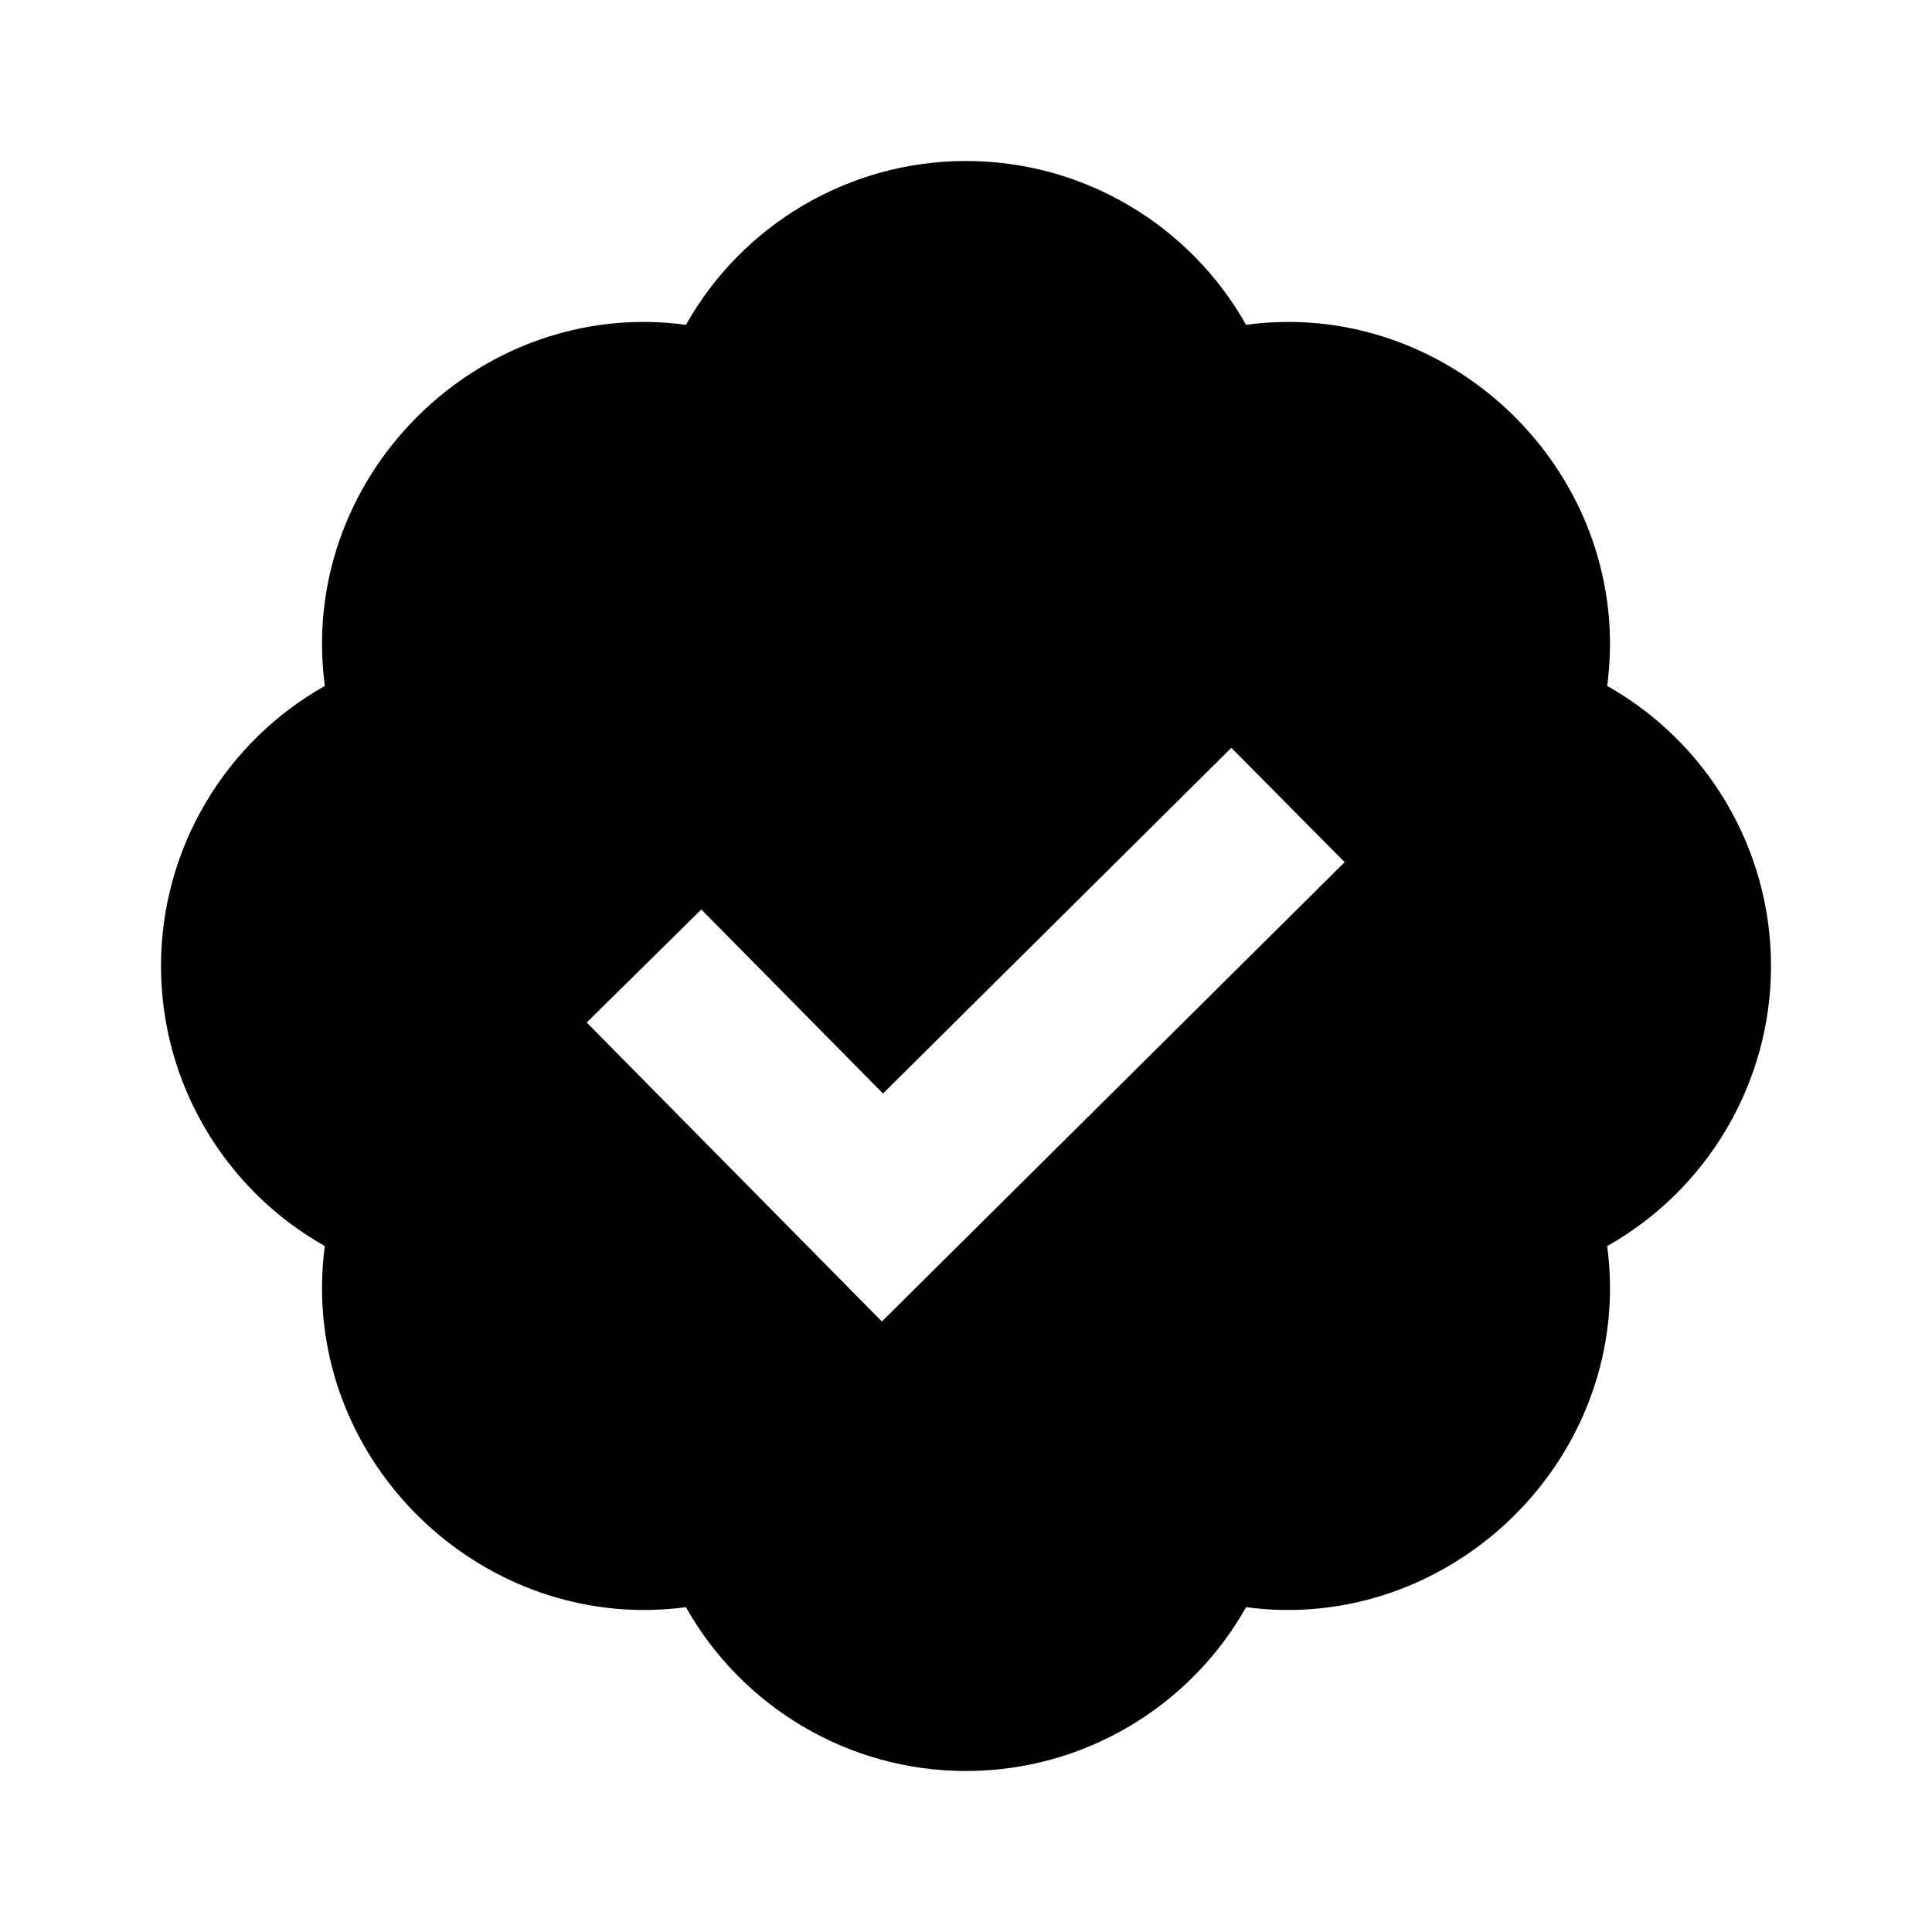
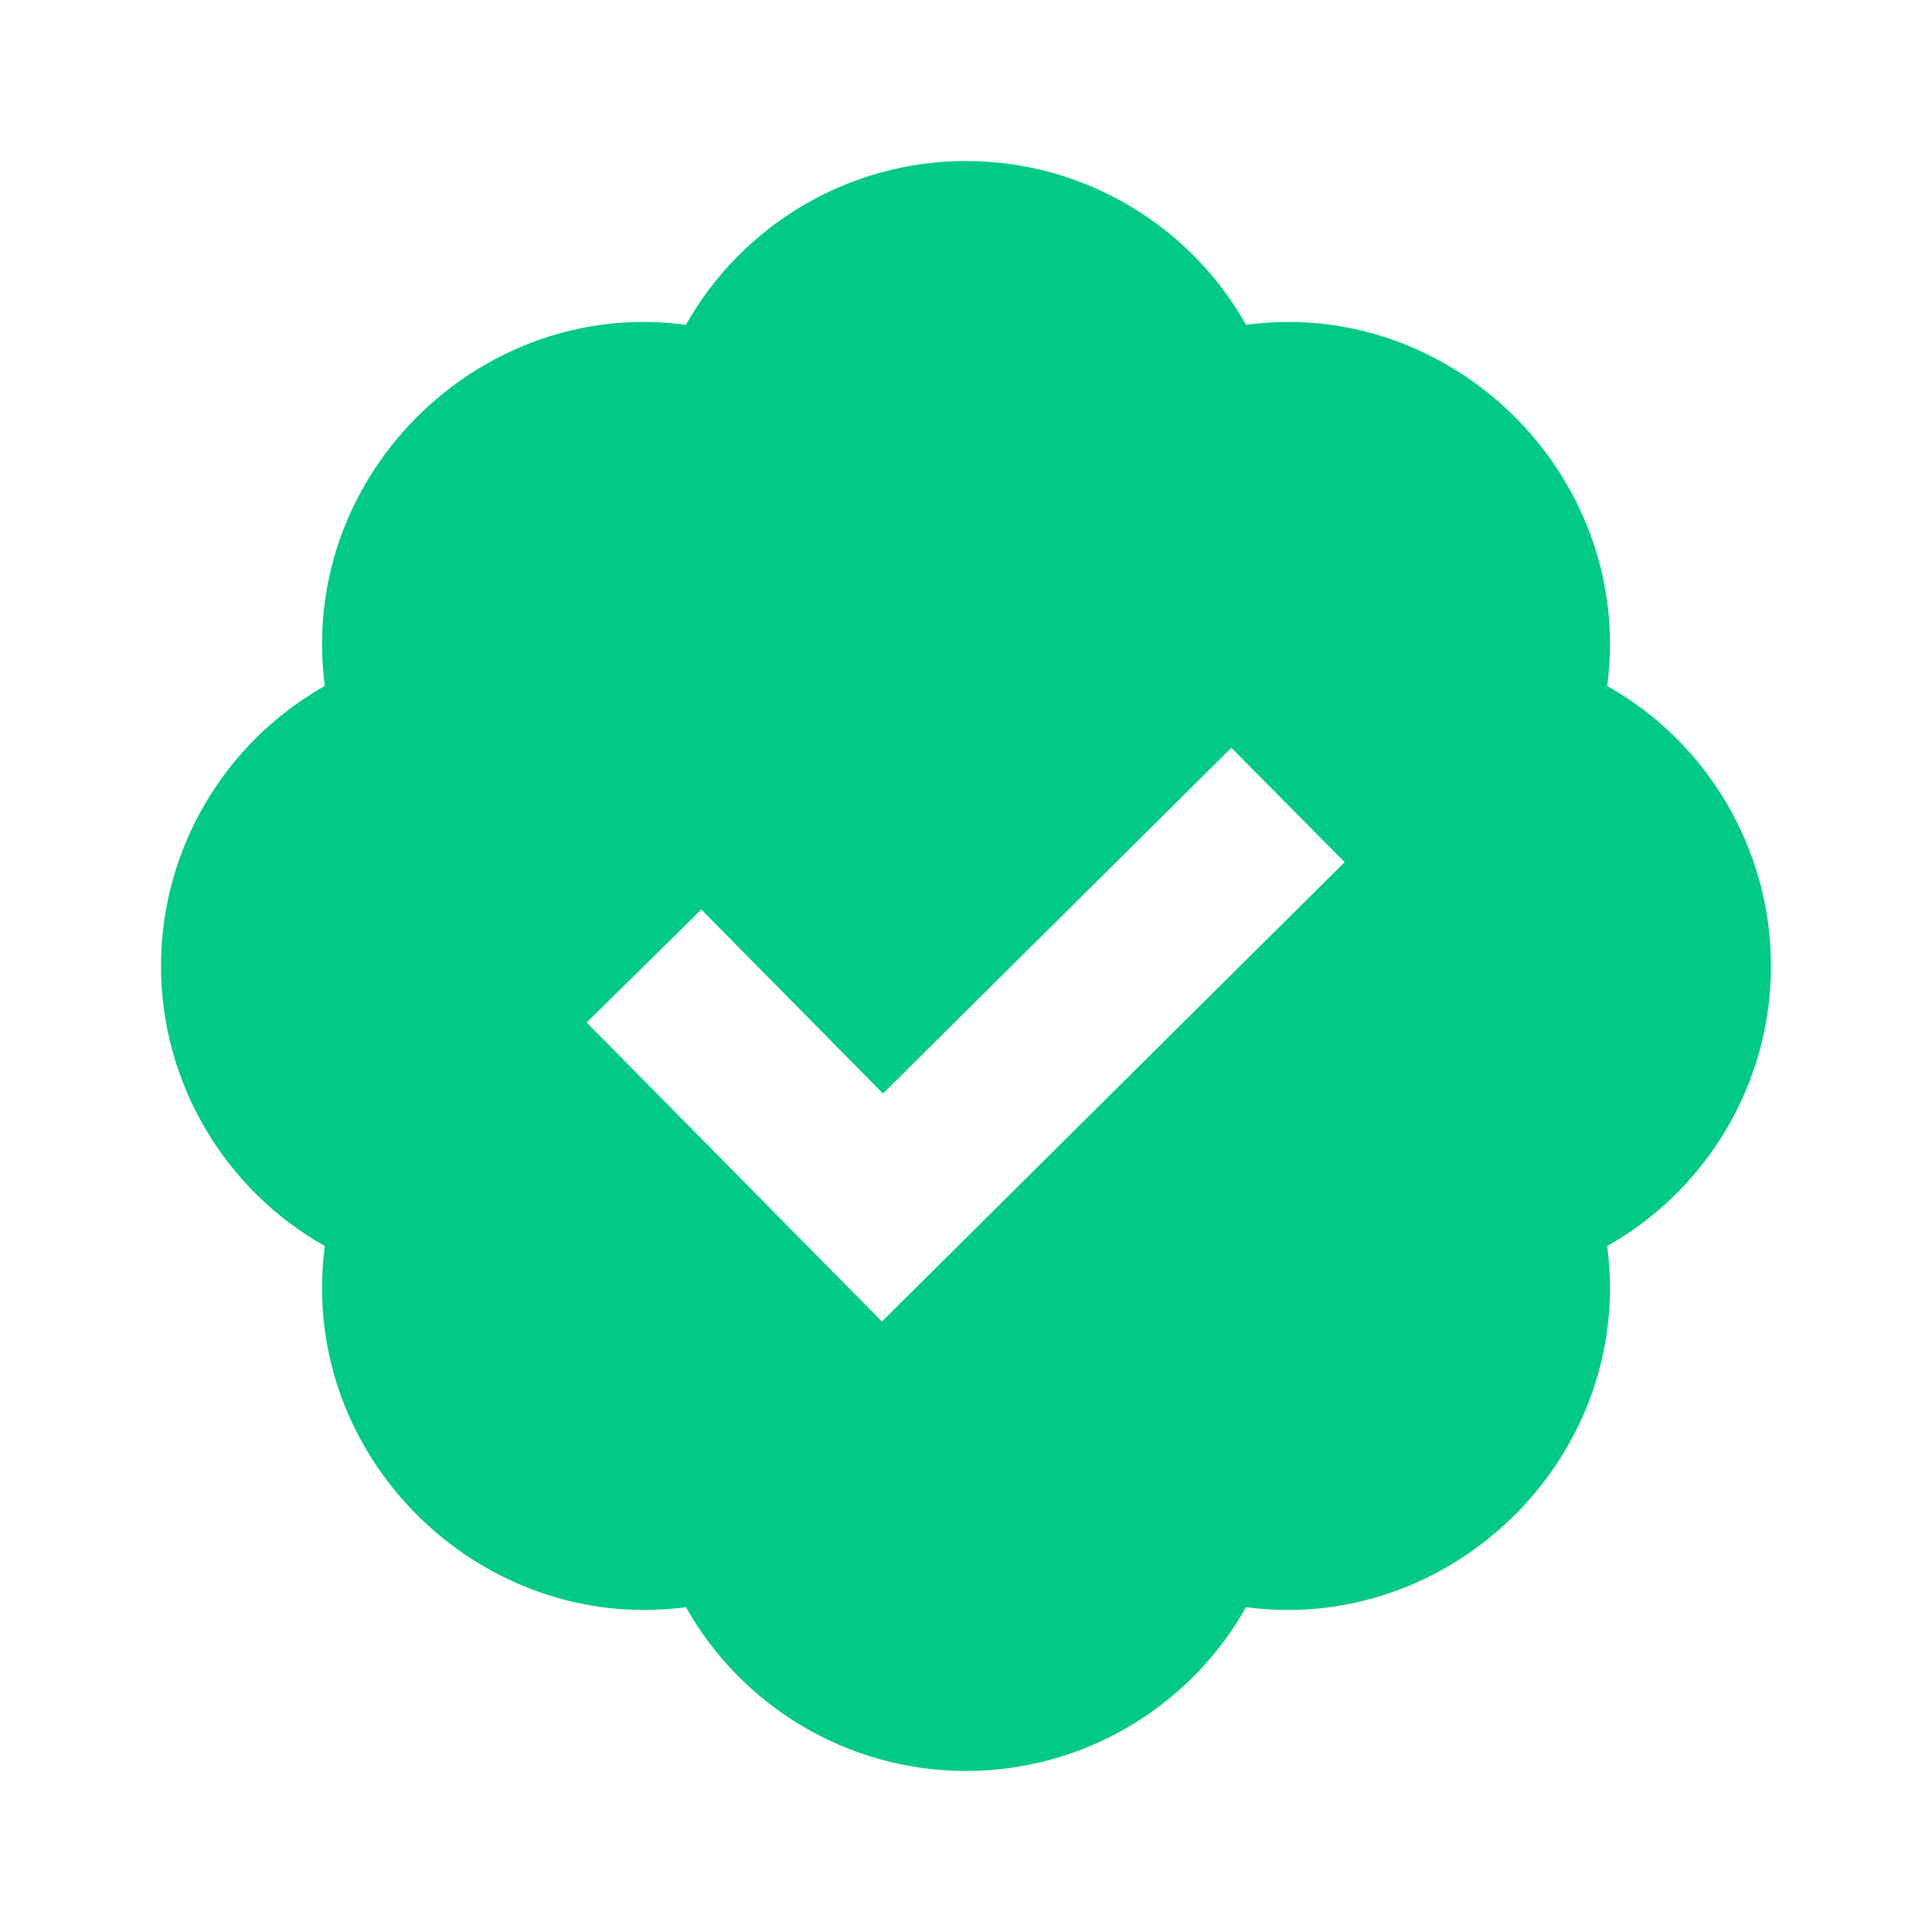
- <svg xmlns="http://www.w3.org/2000/svg" width="24" height="24" viewBox="0 0 24 24">
+ <svg xmlns="http://www.w3.org/2000/svg" width="24" height="24" viewBox="0 0 24 24" fill="#03C988">
  <path d="M19.965 8.521C19.988 8.347 20 8.173 20 8c0-2.379-2.143-4.288-4.521-3.965C14.786 2.802 13.466 2 12 2s-2.786.802-3.479 2.035C6.138 3.712 4 5.621 4 8c0 .173.012.347.035.521C2.802 9.215 2 10.535 2 12s.802 2.785 2.035 3.479A3.976 3.976 0 0 0 4 16c0 2.379 2.138 4.283 4.521 3.965C9.214 21.198 10.534 22 12 22s2.786-.802 3.479-2.035C17.857 20.283 20 18.379 20 16c0-.173-.012-.347-.035-.521C21.198 14.785 22 13.465 22 12s-.802-2.785-2.035-3.479zm-9.01 7.895-3.667-3.714 1.424-1.404 2.257 2.286 4.327-4.294 1.408 1.42-5.749 5.706z" />
</svg>
